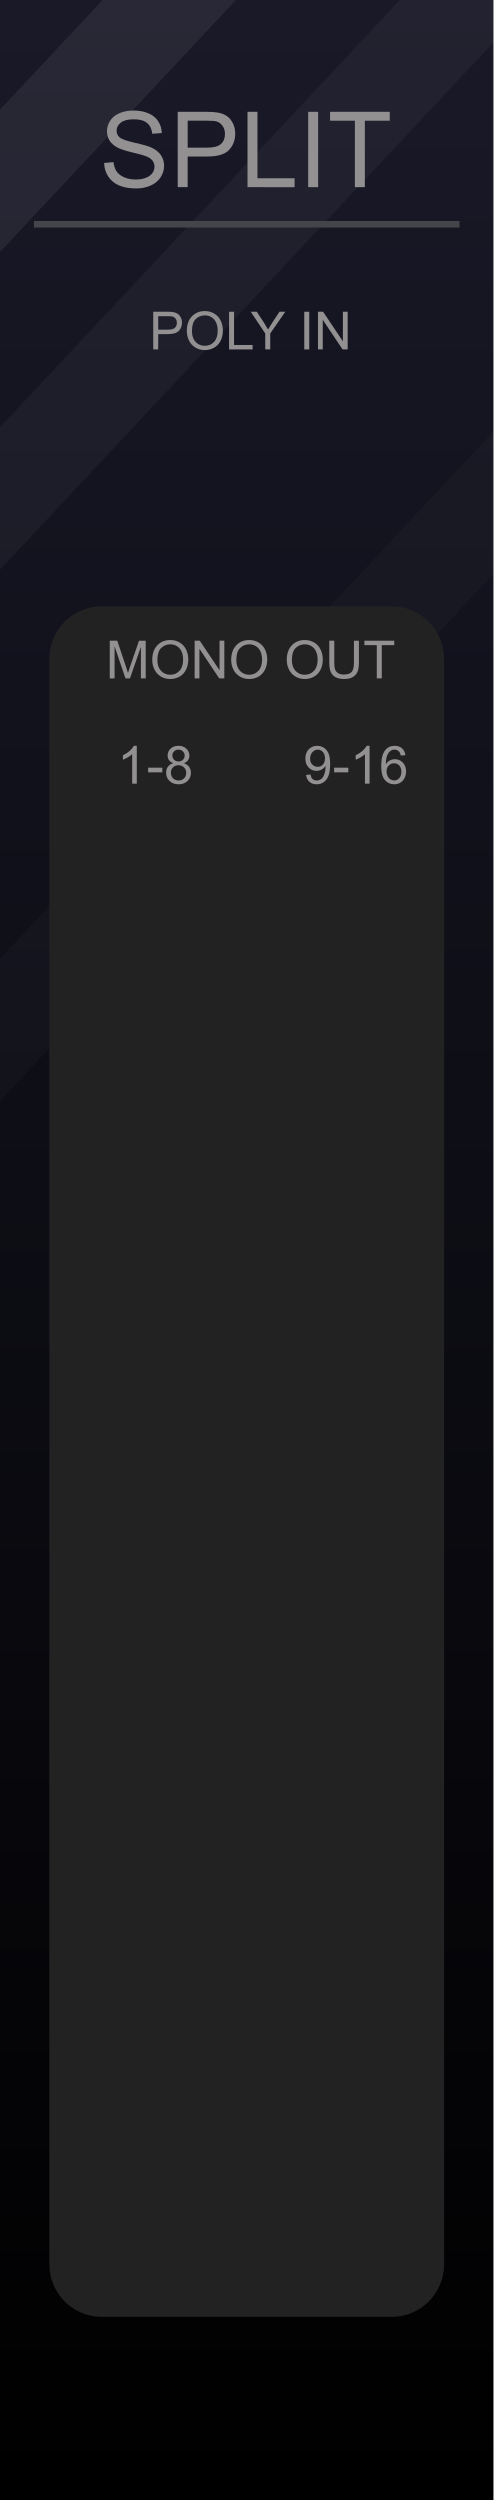
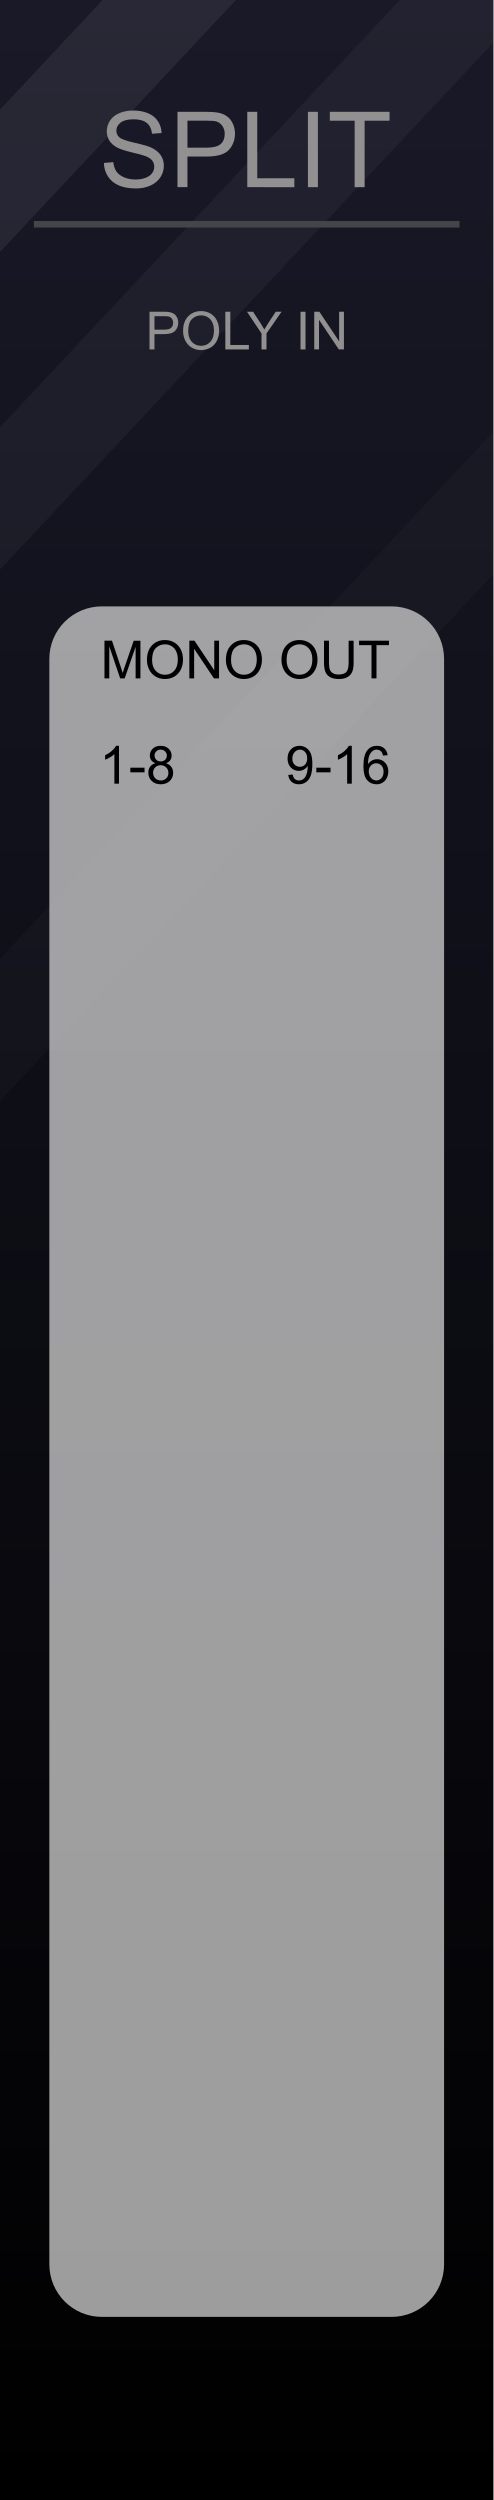
<svg xmlns="http://www.w3.org/2000/svg" xmlns:xlink="http://www.w3.org/1999/xlink" width="75" height="380" viewBox="0 0 75 380" version="1.1" id="svg132">
  <defs id="defs7">
    <linearGradient id="aab8b6fd-3948-4f25-ba8e-1c82f966b88a" x1="37.5" x2="37.5" y2="380" gradientUnits="userSpaceOnUse">
      <stop offset="0" stop-color="#ebebeb" id="stop2" />
      <stop offset="1" stop-color="#e1e1e1" id="stop4" />
    </linearGradient>
    <linearGradient id="linearGradient22215-5">
      <stop style="stop-color:#000000;stop-opacity:1" offset="0" id="stop22211" />
      <stop style="stop-color:#191928;stop-opacity:1" offset="1" id="stop22213" />
    </linearGradient>
    <linearGradient id="SVGID_1_" gradientUnits="userSpaceOnUse" x1="519" y1="-5410.4" x2="532" y2="-5410.4" gradientTransform="rotate(90,-2442.45,-2960.45)">
      <stop offset="0.006" style="stop-color:#303030" id="stop45369" />
      <stop offset="1" style="stop-color:#222222" id="stop45371" />
    </linearGradient>
    <linearGradient id="SVGID_2_" gradientUnits="userSpaceOnUse" x1="519.687" y1="-5410.4" x2="531.311" y2="-5410.4" gradientTransform="rotate(90,-2442.45,-2960.45)">
      <stop offset="0.011" style="stop-color:#636363" id="stop45376" />
      <stop offset="1" style="stop-color:#2B2B2B" id="stop45378" />
    </linearGradient>
    <linearGradient id="SVGID_3_-3" gradientUnits="userSpaceOnUse" x1="520.135" y1="-5410.4" x2="530.864" y2="-5410.4" gradientTransform="rotate(90,-2442.45,-2960.45)">
      <stop offset="0.011" style="stop-color:#4C4C4C" id="stop45383-1" />
      <stop offset="1" style="stop-color:#3B3B3B" id="stop45385-69" />
    </linearGradient>
    <linearGradient xlink:href="#linearGradient22215-5" id="linearGradient17292-7" gradientUnits="userSpaceOnUse" x1="105" y1="380" x2="105" y2="0" />
    <linearGradient xlink:href="#linearGradient22215-5" id="linearGradient19421" gradientUnits="userSpaceOnUse" x1="105" y1="380" x2="105" y2="0" />
    <linearGradient xlink:href="#linearGradient22215-5" id="linearGradient19423" gradientUnits="userSpaceOnUse" x1="105" y1="380" x2="105" y2="0" />
    <linearGradient xlink:href="#linearGradient22215-5" id="linearGradient19425" gradientUnits="userSpaceOnUse" x1="105" y1="380" x2="105" y2="0" />
  </defs>
  <g id="f238f02f-6a6e-41b5-a183-1ff70885551f" data-name="components" style="display:none">
    <circle id="b98f73fa-27c1-4df3-a7cc-1ee26cf23126" data-name="08#PJ301MPort" cx="21.5" cy="334" r="5" style="fill:#0000ff" />
    <circle id="bba4cf60-4c0c-4f53-ad36-2e75a79d196a" data-name="16#PJ301MPort" cx="53.5" cy="334" r="5" style="fill:#0000ff" />
    <circle id="a6d4b68c-5bbb-4d5b-8cec-ae252de50a78" data-name="07#PJ301MPort" cx="21.5" cy="304" r="5" style="fill:#0000ff" />
    <circle id="b3cce024-ca5a-4328-81e5-ff9c56480f97" data-name="15#PJ301MPort" cx="53.5" cy="304" r="5" style="fill:#0000ff" />
    <circle id="b25955a2-933d-4770-97bc-8f073e657520" data-name="06#PJ301MPort" cx="21.5" cy="274" r="5" style="fill:#0000ff" />
    <circle id="f9b0205d-5569-4bf1-a1f9-8312823ac99a" data-name="14#PJ301MPort" cx="53.5" cy="274" r="5" style="fill:#0000ff" />
    <circle id="f1c8d950-e015-4b76-8c6b-d91196e10554" data-name="05#PJ301MPort" cx="21.5" cy="244" r="5" style="fill:#0000ff" />
    <circle id="ad9a9c87-8c6b-4a6c-ae68-65d8619cc472" data-name="13#PJ301MPort" cx="53.5" cy="244" r="5" style="fill:#0000ff" />
    <circle id="f1d3c364-fef4-47c5-8bca-331466774cc3" data-name="04#PJ301MPort" cx="21.5" cy="214" r="5" style="fill:#0000ff" />
    <circle id="a07081fe-d202-4db0-89d9-f6cbd877a967" data-name="12#PJ301MPort" cx="53.5" cy="214" r="5" style="fill:#0000ff" />
    <circle id="ff685964-c5c3-49d1-97ba-87e03bb52326" data-name="03#PJ301MPort" cx="21.5" cy="184" r="5" style="fill:#0000ff" />
    <circle id="bc6b34b3-9c57-445a-b211-2c4f40ae7a13" data-name="11#PJ301MPort" cx="53.5" cy="184" r="5" style="fill:#0000ff" />
    <circle id="ff0d38e0-d0e3-4325-a67d-cc97f7afb522" data-name="02#PJ301MPort" cx="21.5" cy="154" r="5" style="fill:#0000ff" />
    <circle id="b01514ba-a246-4f59-9461-fbbb576863bb" data-name="10#PJ301MPort" cx="53.5" cy="154" r="5" style="fill:#0000ff" />
    <circle id="a32b5c1b-70c7-4dac-9cef-b1e5c9f29642" data-name="01#PJ301MPort" cx="21.5" cy="124" r="5" style="fill:#0000ff" />
    <circle id="b77b528f-12a5-4699-955a-bd82191013ea" data-name="09#PJ301MPort" cx="53.5" cy="124" r="5" style="fill:#0000ff" />
    <circle id="ae3798f3-4a65-416a-8c09-54f6265ccdb9" data-name="Poly#PJ301MPort" cx="21.5" cy="64.863" r="5" style="fill:#00ff00" />
    <rect id="f2df93d7-1770-43ad-941b-434f4dfc6245" data-name="Chan" x="41.398" y="54.953" width="24.204" height="24.204" style="fill:#ffff00" />
  </g>
  <g id="b3947816-d40f-41db-852f-d14f402c3ab2-8-7" data-name="FND BG" style="fill:url(#linearGradient19423);fill-opacity:1" transform="scale(0.7142857,1)">
    <rect width="105" height="380" fill="url(#b0234e08-fdca-44f0-b5b7-019b02f0775b)" id="rect9-9-4-8" style="fill:url(#linearGradient19421);fill-opacity:1" x="0" y="0" />
  </g>
  <g id="b3947816-d40f-41db-852f-d14f402c3ab2-8-5-4" data-name="FND BG" style="fill:url(#linearGradient19425);fill-opacity:1" transform="scale(0.7142857,1)">
    <path id="rect9-9-4-9-7" style="opacity:0.02;fill:#ffffff;fill-opacity:1;stroke-width:0.845" d="M 75,65.607 0,145.736 v 21.633 L 75,87.24 Z" transform="scale(1.4,1)" />
  </g>
  <g id="b3947816-d40f-41db-852f-d14f402c3ab2-8-1-9" data-name="FND BG" style="fill:url(#linearGradient17292-7);fill-opacity:1" transform="scale(0.7142857,1)">
    <path id="rect9-9-4-1-4" style="opacity:0.04;fill:#ffffff;fill-opacity:1;stroke-width:0.845" d="M 60.787,0 0,64.945 V 86.578 L 75,6.447 V 0 Z" transform="scale(1.4,1)" />
  </g>
  <path id="rect18523-8-8-2-5-7-3" style="opacity:0.07;fill:#ffffff;stroke-width:0.528" d="M 15.604,0 0,16.672 V 38.305 L 35.852,0 Z" />
  <rect style="fill:#44444a;fill-opacity:1;stroke-width:0.057" id="rect8523-8-1-0-4-8-0" width="64.69" height="1" x="5.155" y="33.588" />
-   <g aria-label="SPLIT" id="text14110-1-2-7-9-7-7" style="font-size:16px;line-height:1.25;fill:#929090">
+   <g aria-label="SPLIT" id="text14110-1-2-7-9-7-7" style="font-size:16px;line-height:1.25;fill:#929090" transform="translate(-0.0351565)">
    <path d="m 15.824,24.769 1.43,-0.125 q 0.102,0.859 0.469,1.414 0.375,0.547 1.156,0.891 0.781,0.336 1.758,0.336 0.867,0 1.531,-0.258 0.664,-0.258 0.984,-0.703 0.328,-0.453 0.328,-0.984 0,-0.539 -0.312,-0.938 -0.312,-0.406 -1.031,-0.68 -0.461,-0.18 -2.039,-0.555 -1.578,-0.383 -2.211,-0.719 -0.82,-0.43 -1.227,-1.062 -0.398,-0.641 -0.398,-1.43 0,-0.867 0.492,-1.617 0.492,-0.758 1.438,-1.148 0.945,-0.391 2.102,-0.391 1.273,0 2.242,0.414 0.977,0.406 1.5,1.203 0.523,0.797 0.562,1.805 l -1.453,0.109 q -0.117,-1.086 -0.797,-1.641 -0.672,-0.555 -1.992,-0.555 -1.375,0 -2.008,0.508 -0.625,0.5 -0.625,1.211 0,0.617 0.445,1.016 0.438,0.398 2.281,0.82 1.852,0.414 2.539,0.727 1,0.461 1.477,1.172 0.477,0.703 0.477,1.625 0,0.914 -0.523,1.727 -0.523,0.805 -1.508,1.258 -0.977,0.445 -2.203,0.445 -1.555,0 -2.609,-0.453 -1.047,-0.453 -1.648,-1.359 -0.594,-0.914 -0.625,-2.062 z" style="font-family:Arial;-inkscape-font-specification:Arial;text-align:center;text-anchor:middle" id="path29549" />
    <path d="M 27.012,28.449 V 16.996 h 4.32 q 1.141,0 1.742,0.109 0.844,0.141 1.414,0.539 0.57,0.391 0.914,1.102 0.352,0.711 0.352,1.562 0,1.461 -0.93,2.477 -0.93,1.008 -3.359,1.008 h -2.938 v 4.656 z m 1.516,-6.008 h 2.961 q 1.469,0 2.086,-0.547 0.617,-0.547 0.617,-1.539 0,-0.719 -0.367,-1.227 -0.359,-0.516 -0.953,-0.68 -0.383,-0.102 -1.414,-0.102 h -2.93 z" style="font-family:Arial;-inkscape-font-specification:Arial;text-align:center;text-anchor:middle" id="path29551" />
    <path d="M 37.621,28.449 V 16.996 h 1.516 v 10.102 h 5.641 v 1.352 z" style="font-family:Arial;-inkscape-font-specification:Arial;text-align:center;text-anchor:middle" id="path29553" />
    <path d="M 46.84,28.449 V 16.996 h 1.516 v 11.453 z" style="font-family:Arial;-inkscape-font-specification:Arial;text-align:center;text-anchor:middle" id="path29555" />
    <path d="M 53.941,28.449 V 18.347 h -3.773 v -1.352 h 9.078 v 1.352 h -3.789 v 10.102 z" style="font-family:Arial;-inkscape-font-specification:Arial;text-align:center;text-anchor:middle" id="path29557" />
  </g>
-   <path id="rect25890-0-8-1-1-9-5" style="fill:#232223" d="m 15.5,92.168 h 44 c 4.432,0 8,3.568 8,8 v 244 c 0,4.432 -3.568,8 -8,8 h -44 c -4.432,0 -8,-3.568 -8,-8 v -244 c 0,-4.432 3.568,-8 8,-8 z" />
-   <g aria-label="1-8" id="text14110-5-6-7-9-6-1-9-8-2-1-1" style="font-size:8px;line-height:1.25;fill:#929090">
-     <path d="m 20.793,119.113 h -0.703 v -4.48 q -0.254,0.242 -0.668,0.484 -0.41,0.242 -0.738,0.363 v -0.68 q 0.59,-0.277 1.031,-0.672 0.441,-0.395 0.625,-0.766 h 0.453 z" style="font-family:Arial;-inkscape-font-specification:Arial;text-align:center;text-anchor:middle" id="path29487" />
-     <path d="m 22.516,117.395 v -0.707 h 2.16 v 0.707 z" style="font-family:Arial;-inkscape-font-specification:Arial;text-align:center;text-anchor:middle" id="path29489" />
-     <path d="m 26.34,116.008 q -0.438,-0.16 -0.648,-0.457 -0.211,-0.297 -0.211,-0.711 0,-0.625 0.449,-1.051 0.449,-0.426 1.195,-0.426 0.75,0 1.207,0.438 0.457,0.434 0.457,1.059 0,0.398 -0.211,0.695 -0.207,0.293 -0.633,0.453 0.527,0.172 0.801,0.555 0.277,0.383 0.277,0.914 0,0.734 -0.52,1.234 -0.52,0.5 -1.367,0.5 -0.848,0 -1.367,-0.5 Q 25.25,118.207 25.25,117.457 q 0,-0.559 0.281,-0.934 0.285,-0.379 0.809,-0.516 z m -0.141,-1.191 q 0,0.406 0.262,0.664 0.262,0.258 0.68,0.258 0.406,0 0.664,-0.254 0.262,-0.258 0.262,-0.629 0,-0.387 -0.27,-0.648 -0.266,-0.266 -0.664,-0.266 -0.402,0 -0.668,0.258 -0.266,0.258 -0.266,0.617 z m -0.227,2.645 q 0,0.301 0.141,0.582 0.145,0.281 0.426,0.438 0.281,0.152 0.605,0.152 0.504,0 0.832,-0.324 0.328,-0.324 0.328,-0.824 0,-0.508 -0.34,-0.84 -0.336,-0.332 -0.844,-0.332 -0.496,0 -0.824,0.328 -0.324,0.328 -0.324,0.82 z" style="font-family:Arial;-inkscape-font-specification:Arial;text-align:center;text-anchor:middle" id="path29491" />
+   <path id="rect25890-0-8-1-1-9-5" style="fill:#d0d0d0;fill-opacity:0.753" d="m 15.5,92.168 h 44 c 4.432,0 8,3.568 8,8 v 244 c 0,4.432 -3.568,8 -8,8 h -44 c -4.432,0 -8,-3.568 -8,-8 v -244 c 0,-4.432 3.568,-8 8,-8 z" />
+   <g id="g897" transform="translate(-2.705078)">
+     <g style="font-size:8px;line-height:1.25;fill:#000000;fill-opacity:1" id="text14110-5-6-7-9-6-1-9-8-2-1-1" aria-label="1-8">
+       <path id="path29487" style="font-family:Arial;-inkscape-font-specification:Arial;text-align:center;text-anchor:middle;fill:#000000;fill-opacity:1" d="m 20.793,119.113 h -0.703 v -4.48 q -0.254,0.242 -0.668,0.484 -0.41,0.242 -0.738,0.363 v -0.68 q 0.59,-0.277 1.031,-0.672 0.441,-0.395 0.625,-0.766 h 0.453 z" />
+       <path id="path29489" style="font-family:Arial;-inkscape-font-specification:Arial;text-align:center;text-anchor:middle;fill:#000000;fill-opacity:1" d="m 22.516,117.395 v -0.707 h 2.16 v 0.707 z" />
+       <path id="path29491" style="font-family:Arial;-inkscape-font-specification:Arial;text-align:center;text-anchor:middle;fill:#000000;fill-opacity:1" d="m 26.34,116.008 q -0.438,-0.16 -0.648,-0.457 -0.211,-0.297 -0.211,-0.711 0,-0.625 0.449,-1.051 0.449,-0.426 1.195,-0.426 0.75,0 1.207,0.438 0.457,0.434 0.457,1.059 0,0.398 -0.211,0.695 -0.207,0.293 -0.633,0.453 0.527,0.172 0.801,0.555 0.277,0.383 0.277,0.914 0,0.734 -0.52,1.234 -0.52,0.5 -1.367,0.5 -0.848,0 -1.367,-0.5 Q 25.25,118.207 25.25,117.457 q 0,-0.559 0.281,-0.934 0.285,-0.379 0.809,-0.516 z m -0.141,-1.191 q 0,0.406 0.262,0.664 0.262,0.258 0.68,0.258 0.406,0 0.664,-0.254 0.262,-0.258 0.262,-0.629 0,-0.387 -0.27,-0.648 -0.266,-0.266 -0.664,-0.266 -0.402,0 -0.668,0.258 -0.266,0.258 -0.266,0.617 z m -0.227,2.645 q 0,0.301 0.141,0.582 0.145,0.281 0.426,0.438 0.281,0.152 0.605,0.152 0.504,0 0.832,-0.324 0.328,-0.324 0.328,-0.824 0,-0.508 -0.34,-0.84 -0.336,-0.332 -0.844,-0.332 -0.496,0 -0.824,0.328 -0.324,0.328 -0.324,0.82 z" />
+     </g>
+     <g style="font-size:8px;line-height:1.25;fill:#000000;fill-opacity:1" id="text14110-5-6-7-9-6-1-9-8-2-1-2-2" aria-label="9-16">
+       <path id="path29494" style="font-family:Arial;-inkscape-font-specification:Arial;text-align:center;text-anchor:middle;fill:#000000;fill-opacity:1" d="m 46.52,117.789 0.676,-0.062 q 0.086,0.477 0.328,0.691 0.242,0.215 0.621,0.215 0.324,0 0.566,-0.148 0.246,-0.148 0.402,-0.395 0.156,-0.25 0.262,-0.672 0.105,-0.422 0.105,-0.859 0,-0.047 -0.004,-0.141 -0.211,0.336 -0.578,0.547 -0.363,0.207 -0.789,0.207 -0.711,0 -1.203,-0.516 -0.492,-0.516 -0.492,-1.359 0,-0.871 0.512,-1.402 0.516,-0.531 1.289,-0.531 0.559,0 1.02,0.301 0.465,0.301 0.703,0.859 0.242,0.555 0.242,1.609 0,1.098 -0.238,1.75 -0.238,0.648 -0.711,0.988 -0.469,0.34 -1.102,0.34 -0.672,0 -1.098,-0.371 -0.426,-0.375 -0.512,-1.051 z m 2.879,-2.527 q 0,-0.605 -0.324,-0.961 -0.32,-0.355 -0.773,-0.355 -0.469,0 -0.816,0.383 -0.348,0.383 -0.348,0.992 0,0.547 0.328,0.891 0.332,0.34 0.816,0.34 0.488,0 0.801,-0.34 0.316,-0.344 0.316,-0.949 z" />
+       <path id="path29496" style="font-family:Arial;-inkscape-font-specification:Arial;text-align:center;text-anchor:middle;fill:#000000;fill-opacity:1" d="m 50.785,117.395 v -0.707 h 2.16 v 0.707 z" />
+       <path id="path29498" style="font-family:Arial;-inkscape-font-specification:Arial;text-align:center;text-anchor:middle;fill:#000000;fill-opacity:1" d="m 56.176,119.113 h -0.703 v -4.48 q -0.254,0.242 -0.668,0.484 -0.41,0.242 -0.738,0.363 v -0.68 q 0.59,-0.277 1.031,-0.672 0.441,-0.395 0.625,-0.766 h 0.453 z" />
+       <path id="path29500" style="font-family:Arial;-inkscape-font-specification:Arial;text-align:center;text-anchor:middle;fill:#000000;fill-opacity:1" d="m 61.625,114.789 -0.699,0.055 q -0.094,-0.414 -0.266,-0.602 -0.285,-0.301 -0.703,-0.301 -0.336,0 -0.59,0.188 -0.332,0.242 -0.523,0.707 -0.191,0.465 -0.199,1.324 0.254,-0.387 0.621,-0.574 0.367,-0.188 0.77,-0.188 0.703,0 1.195,0.52 0.496,0.516 0.496,1.336 0,0.539 -0.234,1.004 -0.23,0.461 -0.637,0.707 -0.406,0.246 -0.922,0.246 -0.879,0 -1.434,-0.645 -0.555,-0.648 -0.555,-2.133 0,-1.66 0.613,-2.414 0.535,-0.656 1.441,-0.656 0.676,0 1.105,0.379 0.434,0.379 0.52,1.047 z m -2.871,2.469 q 0,0.363 0.152,0.695 0.156,0.332 0.434,0.508 0.277,0.172 0.582,0.172 0.445,0 0.766,-0.359 0.32,-0.359 0.32,-0.977 0,-0.594 -0.316,-0.934 -0.316,-0.344 -0.797,-0.344 -0.477,0 -0.809,0.344 -0.332,0.34 -0.332,0.895 z" />
+     </g>
  </g>
-   <g aria-label="9-16" id="text14110-5-6-7-9-6-1-9-8-2-1-2-2" style="font-size:8px;line-height:1.25;fill:#929090">
-     <path d="m 46.52,117.789 0.676,-0.062 q 0.086,0.477 0.328,0.691 0.242,0.215 0.621,0.215 0.324,0 0.566,-0.148 0.246,-0.148 0.402,-0.395 0.156,-0.25 0.262,-0.672 0.105,-0.422 0.105,-0.859 0,-0.047 -0.004,-0.141 -0.211,0.336 -0.578,0.547 -0.363,0.207 -0.789,0.207 -0.711,0 -1.203,-0.516 -0.492,-0.516 -0.492,-1.359 0,-0.871 0.512,-1.402 0.516,-0.531 1.289,-0.531 0.559,0 1.02,0.301 0.465,0.301 0.703,0.859 0.242,0.555 0.242,1.609 0,1.098 -0.238,1.75 -0.238,0.648 -0.711,0.988 -0.469,0.34 -1.102,0.34 -0.672,0 -1.098,-0.371 -0.426,-0.375 -0.512,-1.051 z m 2.879,-2.527 q 0,-0.605 -0.324,-0.961 -0.32,-0.355 -0.773,-0.355 -0.469,0 -0.816,0.383 -0.348,0.383 -0.348,0.992 0,0.547 0.328,0.891 0.332,0.34 0.816,0.34 0.488,0 0.801,-0.34 0.316,-0.344 0.316,-0.949 z" style="font-family:Arial;-inkscape-font-specification:Arial;text-align:center;text-anchor:middle" id="path29494" />
-     <path d="m 50.785,117.395 v -0.707 h 2.16 v 0.707 z" style="font-family:Arial;-inkscape-font-specification:Arial;text-align:center;text-anchor:middle" id="path29496" />
-     <path d="m 56.176,119.113 h -0.703 v -4.48 q -0.254,0.242 -0.668,0.484 -0.41,0.242 -0.738,0.363 v -0.68 q 0.59,-0.277 1.031,-0.672 0.441,-0.395 0.625,-0.766 h 0.453 z" style="font-family:Arial;-inkscape-font-specification:Arial;text-align:center;text-anchor:middle" id="path29498" />
-     <path d="m 61.625,114.789 -0.699,0.055 q -0.094,-0.414 -0.266,-0.602 -0.285,-0.301 -0.703,-0.301 -0.336,0 -0.59,0.188 -0.332,0.242 -0.523,0.707 -0.191,0.465 -0.199,1.324 0.254,-0.387 0.621,-0.574 0.367,-0.188 0.77,-0.188 0.703,0 1.195,0.52 0.496,0.516 0.496,1.336 0,0.539 -0.234,1.004 -0.23,0.461 -0.637,0.707 -0.406,0.246 -0.922,0.246 -0.879,0 -1.434,-0.645 -0.555,-0.648 -0.555,-2.133 0,-1.66 0.613,-2.414 0.535,-0.656 1.441,-0.656 0.676,0 1.105,0.379 0.434,0.379 0.52,1.047 z m -2.871,2.469 q 0,0.363 0.152,0.695 0.156,0.332 0.434,0.508 0.277,0.172 0.582,0.172 0.445,0 0.766,-0.359 0.32,-0.359 0.32,-0.977 0,-0.594 -0.316,-0.934 -0.316,-0.344 -0.797,-0.344 -0.477,0 -0.809,0.344 -0.332,0.34 -0.332,0.895 z" style="font-family:Arial;-inkscape-font-specification:Arial;text-align:center;text-anchor:middle" id="path29500" />
+   <g aria-label="MONO OUT" id="text14110-5-6-7-9-6-1-9-8-2-1-2-2-5" style="font-size:8px;line-height:1.25;fill:#000000;fill-opacity:1" transform="translate(-0.8046875)">
+     <path d="m 16.684,103.113 v -5.727 h 1.141 l 1.355,4.055 q 0.188,0.566 0.273,0.848 0.098,-0.312 0.305,-0.918 l 1.371,-3.984 h 1.02 v 5.727 h -0.73 v -4.793 l -1.664,4.793 h -0.684 l -1.656,-4.875 v 4.875 z" style="font-family:Arial;-inkscape-font-specification:Arial;text-align:center;text-anchor:middle;fill:#000000;fill-opacity:1" id="path29503" />
+     <path d="m 23.141,100.324 q 0,-1.426 0.766,-2.23 0.766,-0.809 1.977,-0.809 0.793,0 1.43,0.379 0.637,0.379 0.969,1.059 0.336,0.676 0.336,1.535 0,0.871 -0.352,1.559 -0.352,0.688 -0.996,1.043 -0.645,0.352 -1.391,0.352 -0.809,0 -1.445,-0.391 -0.637,-0.391 -0.965,-1.066 -0.328,-0.676 -0.328,-1.43 z m 0.781,0.012 q 0,1.035 0.555,1.633 0.559,0.594 1.398,0.594 0.855,0 1.406,-0.602 0.555,-0.602 0.555,-1.707 0,-0.699 -0.238,-1.219 -0.234,-0.523 -0.691,-0.809 -0.453,-0.289 -1.02,-0.289 -0.805,0 -1.387,0.555 -0.578,0.551 -0.578,1.844 z" style="font-family:Arial;-inkscape-font-specification:Arial;text-align:center;text-anchor:middle;fill:#000000;fill-opacity:1" id="path29505" />
+     <path d="m 29.586,103.113 v -5.727 h 0.777 l 3.008,4.496 v -4.496 h 0.727 v 5.727 H 33.32 L 30.312,98.613 v 4.5 z" style="font-family:Arial;-inkscape-font-specification:Arial;text-align:center;text-anchor:middle;fill:#000000;fill-opacity:1" id="path29507" />
+     <path d="m 35.141,100.324 q 0,-1.426 0.766,-2.23 0.766,-0.809 1.977,-0.809 0.793,0 1.43,0.379 0.637,0.379 0.969,1.059 0.336,0.676 0.336,1.535 0,0.871 -0.352,1.559 -0.352,0.688 -0.996,1.043 -0.645,0.352 -1.391,0.352 -0.809,0 -1.445,-0.391 -0.637,-0.391 -0.965,-1.066 -0.328,-0.676 -0.328,-1.43 z m 0.781,0.012 q 0,1.035 0.555,1.633 0.559,0.594 1.398,0.594 0.855,0 1.406,-0.602 0.555,-0.602 0.555,-1.707 0,-0.699 -0.238,-1.219 -0.234,-0.523 -0.691,-0.809 -0.453,-0.289 -1.02,-0.289 -0.805,0 -1.387,0.555 -0.578,0.551 -0.578,1.844 z" style="font-family:Arial;-inkscape-font-specification:Arial;text-align:center;text-anchor:middle;fill:#000000;fill-opacity:1" id="path29509" />
+     <path d="m 43.586,100.324 q 0,-1.426 0.766,-2.23 0.766,-0.809 1.977,-0.809 0.793,0 1.43,0.379 0.637,0.379 0.969,1.059 0.336,0.676 0.336,1.535 0,0.871 -0.352,1.559 -0.352,0.688 -0.996,1.043 -0.645,0.352 -1.391,0.352 -0.809,0 -1.445,-0.391 -0.637,-0.391 -0.965,-1.066 -0.328,-0.676 -0.328,-1.43 z m 0.781,0.012 q 0,1.035 0.555,1.633 0.559,0.594 1.398,0.594 0.855,0 1.406,-0.602 0.555,-0.602 0.555,-1.707 0,-0.699 -0.238,-1.219 -0.234,-0.523 -0.691,-0.809 -0.453,-0.289 -1.02,-0.289 -0.805,0 -1.387,0.555 -0.578,0.551 -0.578,1.844 z" style="font-family:Arial;-inkscape-font-specification:Arial;text-align:center;text-anchor:middle;fill:#000000;fill-opacity:1" id="path29511" />
+     <path d="m 53.797,97.387 h 0.758 v 3.309 q 0,0.863 -0.195,1.371 -0.195,0.508 -0.707,0.828 -0.508,0.316 -1.336,0.316 -0.805,0 -1.316,-0.277 -0.512,-0.277 -0.73,-0.801 -0.219,-0.527 -0.219,-1.438 v -3.309 h 0.758 v 3.305 q 0,0.746 0.137,1.102 0.141,0.352 0.477,0.543 0.34,0.191 0.828,0.191 0.836,0 1.191,-0.379 0.355,-0.379 0.355,-1.457 z" style="font-family:Arial;-inkscape-font-specification:Arial;text-align:center;text-anchor:middle;fill:#000000;fill-opacity:1" id="path29513" />
+     <path d="m 57.273,103.113 v -5.051 h -1.887 v -0.676 h 4.539 v 0.676 H 58.031 v 5.051 z" style="font-family:Arial;-inkscape-font-specification:Arial;text-align:center;text-anchor:middle;fill:#000000;fill-opacity:1" id="path29515" />
  </g>
-   <g aria-label="MONO OUT" id="text14110-5-6-7-9-6-1-9-8-2-1-2-2-5" style="font-size:8px;line-height:1.25;fill:#929090">
-     <path d="m 16.684,103.113 v -5.727 h 1.141 l 1.355,4.055 q 0.188,0.566 0.273,0.848 0.098,-0.312 0.305,-0.918 l 1.371,-3.984 h 1.02 v 5.727 h -0.73 v -4.793 l -1.664,4.793 h -0.684 l -1.656,-4.875 v 4.875 z" style="font-family:Arial;-inkscape-font-specification:Arial;text-align:center;text-anchor:middle" id="path29503" />
-     <path d="m 23.141,100.324 q 0,-1.426 0.766,-2.23 0.766,-0.809 1.977,-0.809 0.793,0 1.43,0.379 0.637,0.379 0.969,1.059 0.336,0.676 0.336,1.535 0,0.871 -0.352,1.559 -0.352,0.688 -0.996,1.043 -0.645,0.352 -1.391,0.352 -0.809,0 -1.445,-0.391 -0.637,-0.391 -0.965,-1.066 -0.328,-0.676 -0.328,-1.43 z m 0.781,0.012 q 0,1.035 0.555,1.633 0.559,0.594 1.398,0.594 0.855,0 1.406,-0.602 0.555,-0.602 0.555,-1.707 0,-0.699 -0.238,-1.219 -0.234,-0.523 -0.691,-0.809 -0.453,-0.289 -1.02,-0.289 -0.805,0 -1.387,0.555 -0.578,0.551 -0.578,1.844 z" style="font-family:Arial;-inkscape-font-specification:Arial;text-align:center;text-anchor:middle" id="path29505" />
-     <path d="m 29.586,103.113 v -5.727 h 0.777 l 3.008,4.496 v -4.496 h 0.727 v 5.727 H 33.32 L 30.312,98.613 v 4.5 z" style="font-family:Arial;-inkscape-font-specification:Arial;text-align:center;text-anchor:middle" id="path29507" />
-     <path d="m 35.141,100.324 q 0,-1.426 0.766,-2.23 0.766,-0.809 1.977,-0.809 0.793,0 1.43,0.379 0.637,0.379 0.969,1.059 0.336,0.676 0.336,1.535 0,0.871 -0.352,1.559 -0.352,0.688 -0.996,1.043 -0.645,0.352 -1.391,0.352 -0.809,0 -1.445,-0.391 -0.637,-0.391 -0.965,-1.066 -0.328,-0.676 -0.328,-1.43 z m 0.781,0.012 q 0,1.035 0.555,1.633 0.559,0.594 1.398,0.594 0.855,0 1.406,-0.602 0.555,-0.602 0.555,-1.707 0,-0.699 -0.238,-1.219 -0.234,-0.523 -0.691,-0.809 -0.453,-0.289 -1.02,-0.289 -0.805,0 -1.387,0.555 -0.578,0.551 -0.578,1.844 z" style="font-family:Arial;-inkscape-font-specification:Arial;text-align:center;text-anchor:middle" id="path29509" />
-     <path d="m 43.586,100.324 q 0,-1.426 0.766,-2.23 0.766,-0.809 1.977,-0.809 0.793,0 1.43,0.379 0.637,0.379 0.969,1.059 0.336,0.676 0.336,1.535 0,0.871 -0.352,1.559 -0.352,0.688 -0.996,1.043 -0.645,0.352 -1.391,0.352 -0.809,0 -1.445,-0.391 -0.637,-0.391 -0.965,-1.066 -0.328,-0.676 -0.328,-1.43 z m 0.781,0.012 q 0,1.035 0.555,1.633 0.559,0.594 1.398,0.594 0.855,0 1.406,-0.602 0.555,-0.602 0.555,-1.707 0,-0.699 -0.238,-1.219 -0.234,-0.523 -0.691,-0.809 -0.453,-0.289 -1.02,-0.289 -0.805,0 -1.387,0.555 -0.578,0.551 -0.578,1.844 z" style="font-family:Arial;-inkscape-font-specification:Arial;text-align:center;text-anchor:middle" id="path29511" />
-     <path d="m 53.797,97.387 h 0.758 v 3.309 q 0,0.863 -0.195,1.371 -0.195,0.508 -0.707,0.828 -0.508,0.316 -1.336,0.316 -0.805,0 -1.316,-0.277 -0.512,-0.277 -0.73,-0.801 -0.219,-0.527 -0.219,-1.438 v -3.309 h 0.758 v 3.305 q 0,0.746 0.137,1.102 0.141,0.352 0.477,0.543 0.34,0.191 0.828,0.191 0.836,0 1.191,-0.379 0.355,-0.379 0.355,-1.457 z" style="font-family:Arial;-inkscape-font-specification:Arial;text-align:center;text-anchor:middle" id="path29513" />
-     <path d="m 57.273,103.113 v -5.051 h -1.887 v -0.676 h 4.539 v 0.676 H 58.031 v 5.051 z" style="font-family:Arial;-inkscape-font-specification:Arial;text-align:center;text-anchor:middle" id="path29515" />
-   </g>
-   <g aria-label="POLY IN" id="text14110-5-6-7-9-6-1-9-8-2-1-2-7" style="font-size:8px;line-height:1.25;fill:#929090">
+   <g aria-label="POLY IN" id="text14110-5-6-7-9-6-1-9-8-2-1-2-7" style="font-size:8px;line-height:1.25;fill:#929090" transform="translate(-0.5683595)">
    <path d="m 23.291,53.113 v -5.727 h 2.16 q 0.57,0 0.871,0.055 0.422,0.07 0.707,0.27 0.285,0.195 0.457,0.551 0.176,0.355 0.176,0.781 0,0.73 -0.465,1.238 -0.465,0.504 -1.68,0.504 h -1.469 v 2.328 z m 0.758,-3.004 h 1.48 q 0.734,0 1.043,-0.273 0.309,-0.273 0.309,-0.77 0,-0.359 -0.184,-0.613 -0.18,-0.258 -0.477,-0.34 -0.191,-0.051 -0.707,-0.051 h -1.465 z" style="font-family:Arial;-inkscape-font-specification:Arial;text-align:center;text-anchor:middle" id="path29536" />
    <path d="m 28.396,50.324 q 0,-1.426 0.766,-2.23 0.766,-0.809 1.977,-0.809 0.793,0 1.43,0.379 0.637,0.379 0.969,1.059 0.336,0.676 0.336,1.535 0,0.871 -0.352,1.559 -0.352,0.688 -0.996,1.043 -0.645,0.352 -1.391,0.352 -0.809,0 -1.445,-0.391 -0.637,-0.391 -0.965,-1.066 -0.328,-0.676 -0.328,-1.43 z m 0.781,0.012 q 0,1.035 0.555,1.633 0.559,0.594 1.398,0.594 0.855,0 1.406,-0.602 0.555,-0.602 0.555,-1.707 0,-0.699 -0.238,-1.219 -0.234,-0.523 -0.691,-0.809 -0.453,-0.289 -1.02,-0.289 -0.805,0 -1.387,0.555 -0.578,0.551 -0.578,1.844 z" style="font-family:Arial;-inkscape-font-specification:Arial;text-align:center;text-anchor:middle" id="path29538" />
    <path d="m 34.818,53.113 v -5.727 h 0.758 v 5.051 h 2.82 v 0.676 z" style="font-family:Arial;-inkscape-font-specification:Arial;text-align:center;text-anchor:middle" id="path29540" />
    <path d="m 40.318,53.113 v -2.426 l -2.207,-3.301 h 0.922 l 1.129,1.727 q 0.312,0.484 0.582,0.969 0.258,-0.449 0.625,-1.012 l 1.109,-1.684 h 0.883 l -2.285,3.301 v 2.426 z" style="font-family:Arial;-inkscape-font-specification:Arial;text-align:center;text-anchor:middle" id="path29542" />
    <path d="m 46.248,53.113 v -5.727 h 0.758 v 5.727 z" style="font-family:Arial;-inkscape-font-specification:Arial;text-align:center;text-anchor:middle" id="path29544" />
    <path d="m 48.334,53.113 v -5.727 h 0.777 l 3.008,4.496 v -4.496 h 0.727 v 5.727 h -0.777 l -3.008,-4.5 v 4.5 z" style="font-family:Arial;-inkscape-font-specification:Arial;text-align:center;text-anchor:middle" id="path29546" />
  </g>
</svg>
